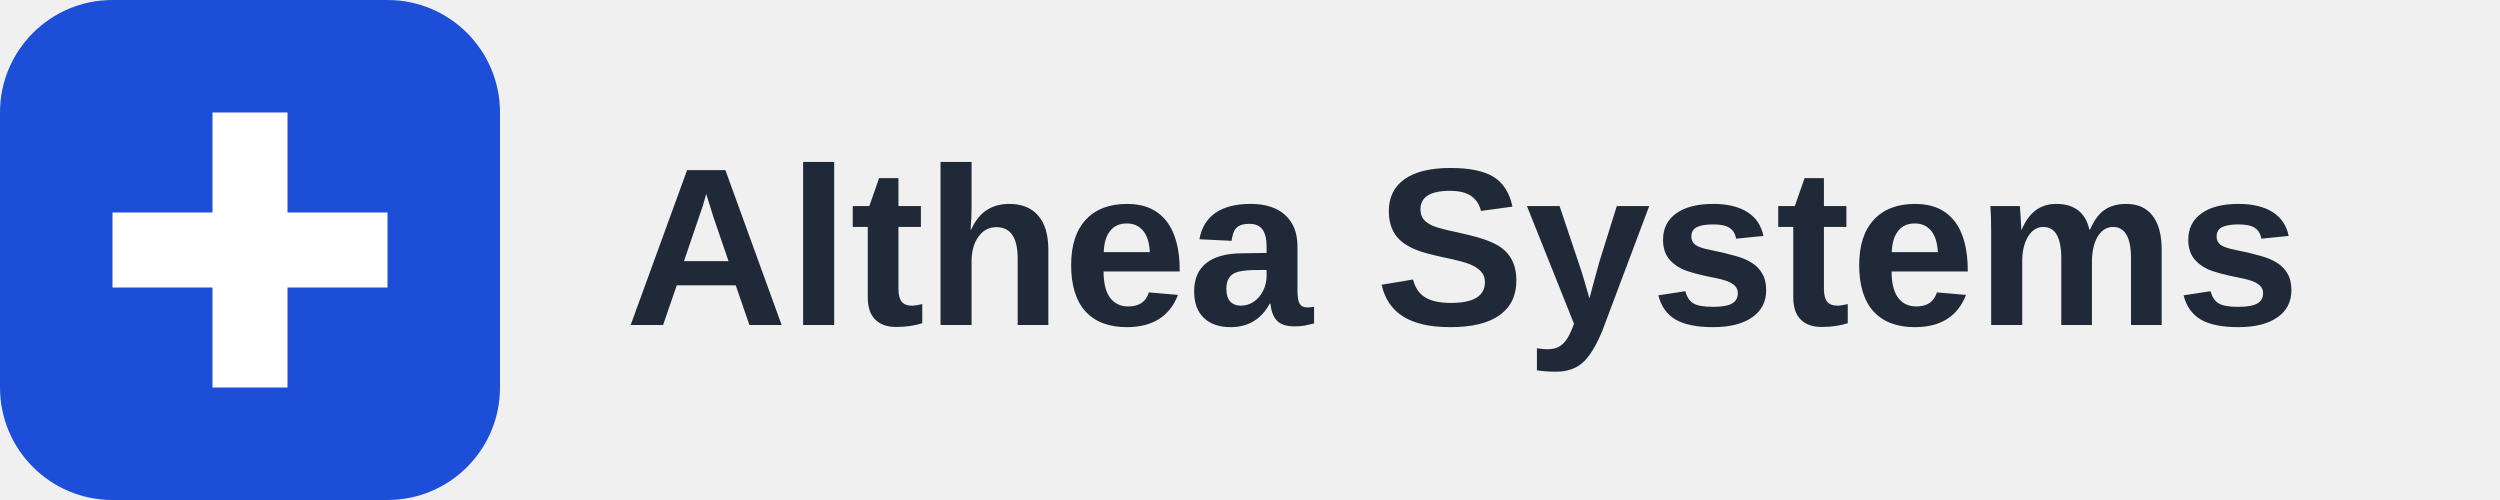
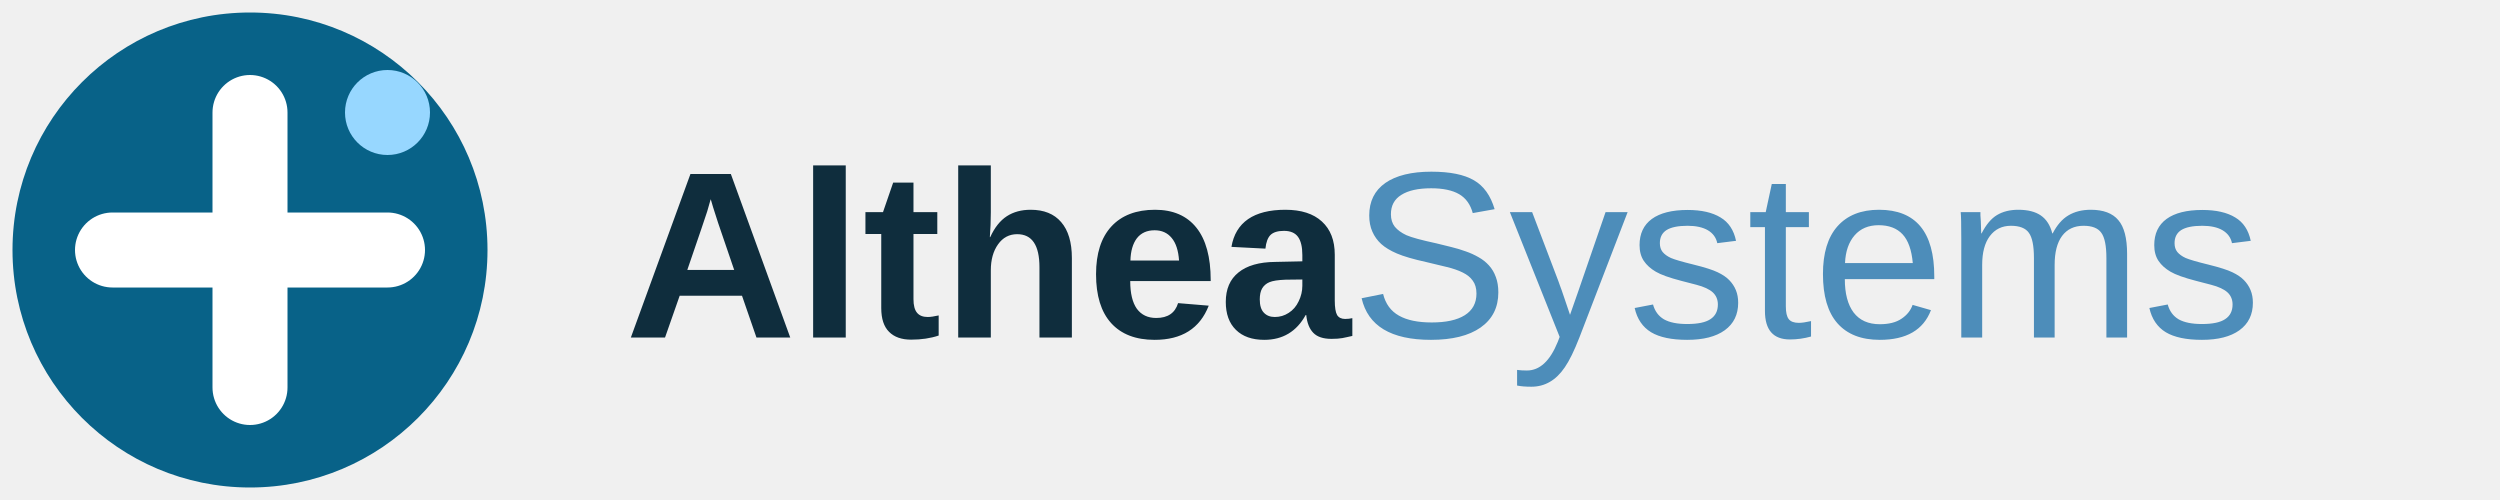
<svg xmlns="http://www.w3.org/2000/svg" viewBox="0 0 200 40" width="200" height="40" role="img" aria-label="Althea Systems">
-   <rect width="40" height="40" rx="9" fill="#1d4ed8" />
-   <path d="M17 9h6v8h8v6h-8v8h-6v-8H9v-6h8z" fill="#fff" />
-   <text x="50" y="26" font-family="Arial, Helvetica, sans-serif" font-size="18" font-weight="700" fill="#1f2937">Althea Systems</text>
+   <circle cx="20" cy="20" r="19" fill="#086288" />
+   <path d="M20 9v22M9 20h22" stroke="#ffffff" stroke-width="6" stroke-linecap="round" />
+   <circle cx="31" cy="9" r="3.4" fill="#97d7ff" />
+   <text x="50" y="27" font-family="Arial, Helvetica, sans-serif" font-size="19" font-weight="700" fill="#0f2d3d">Althea<tspan fill="#4d8dba" font-weight="400"> Systems</tspan>
+   </text>
</svg>
